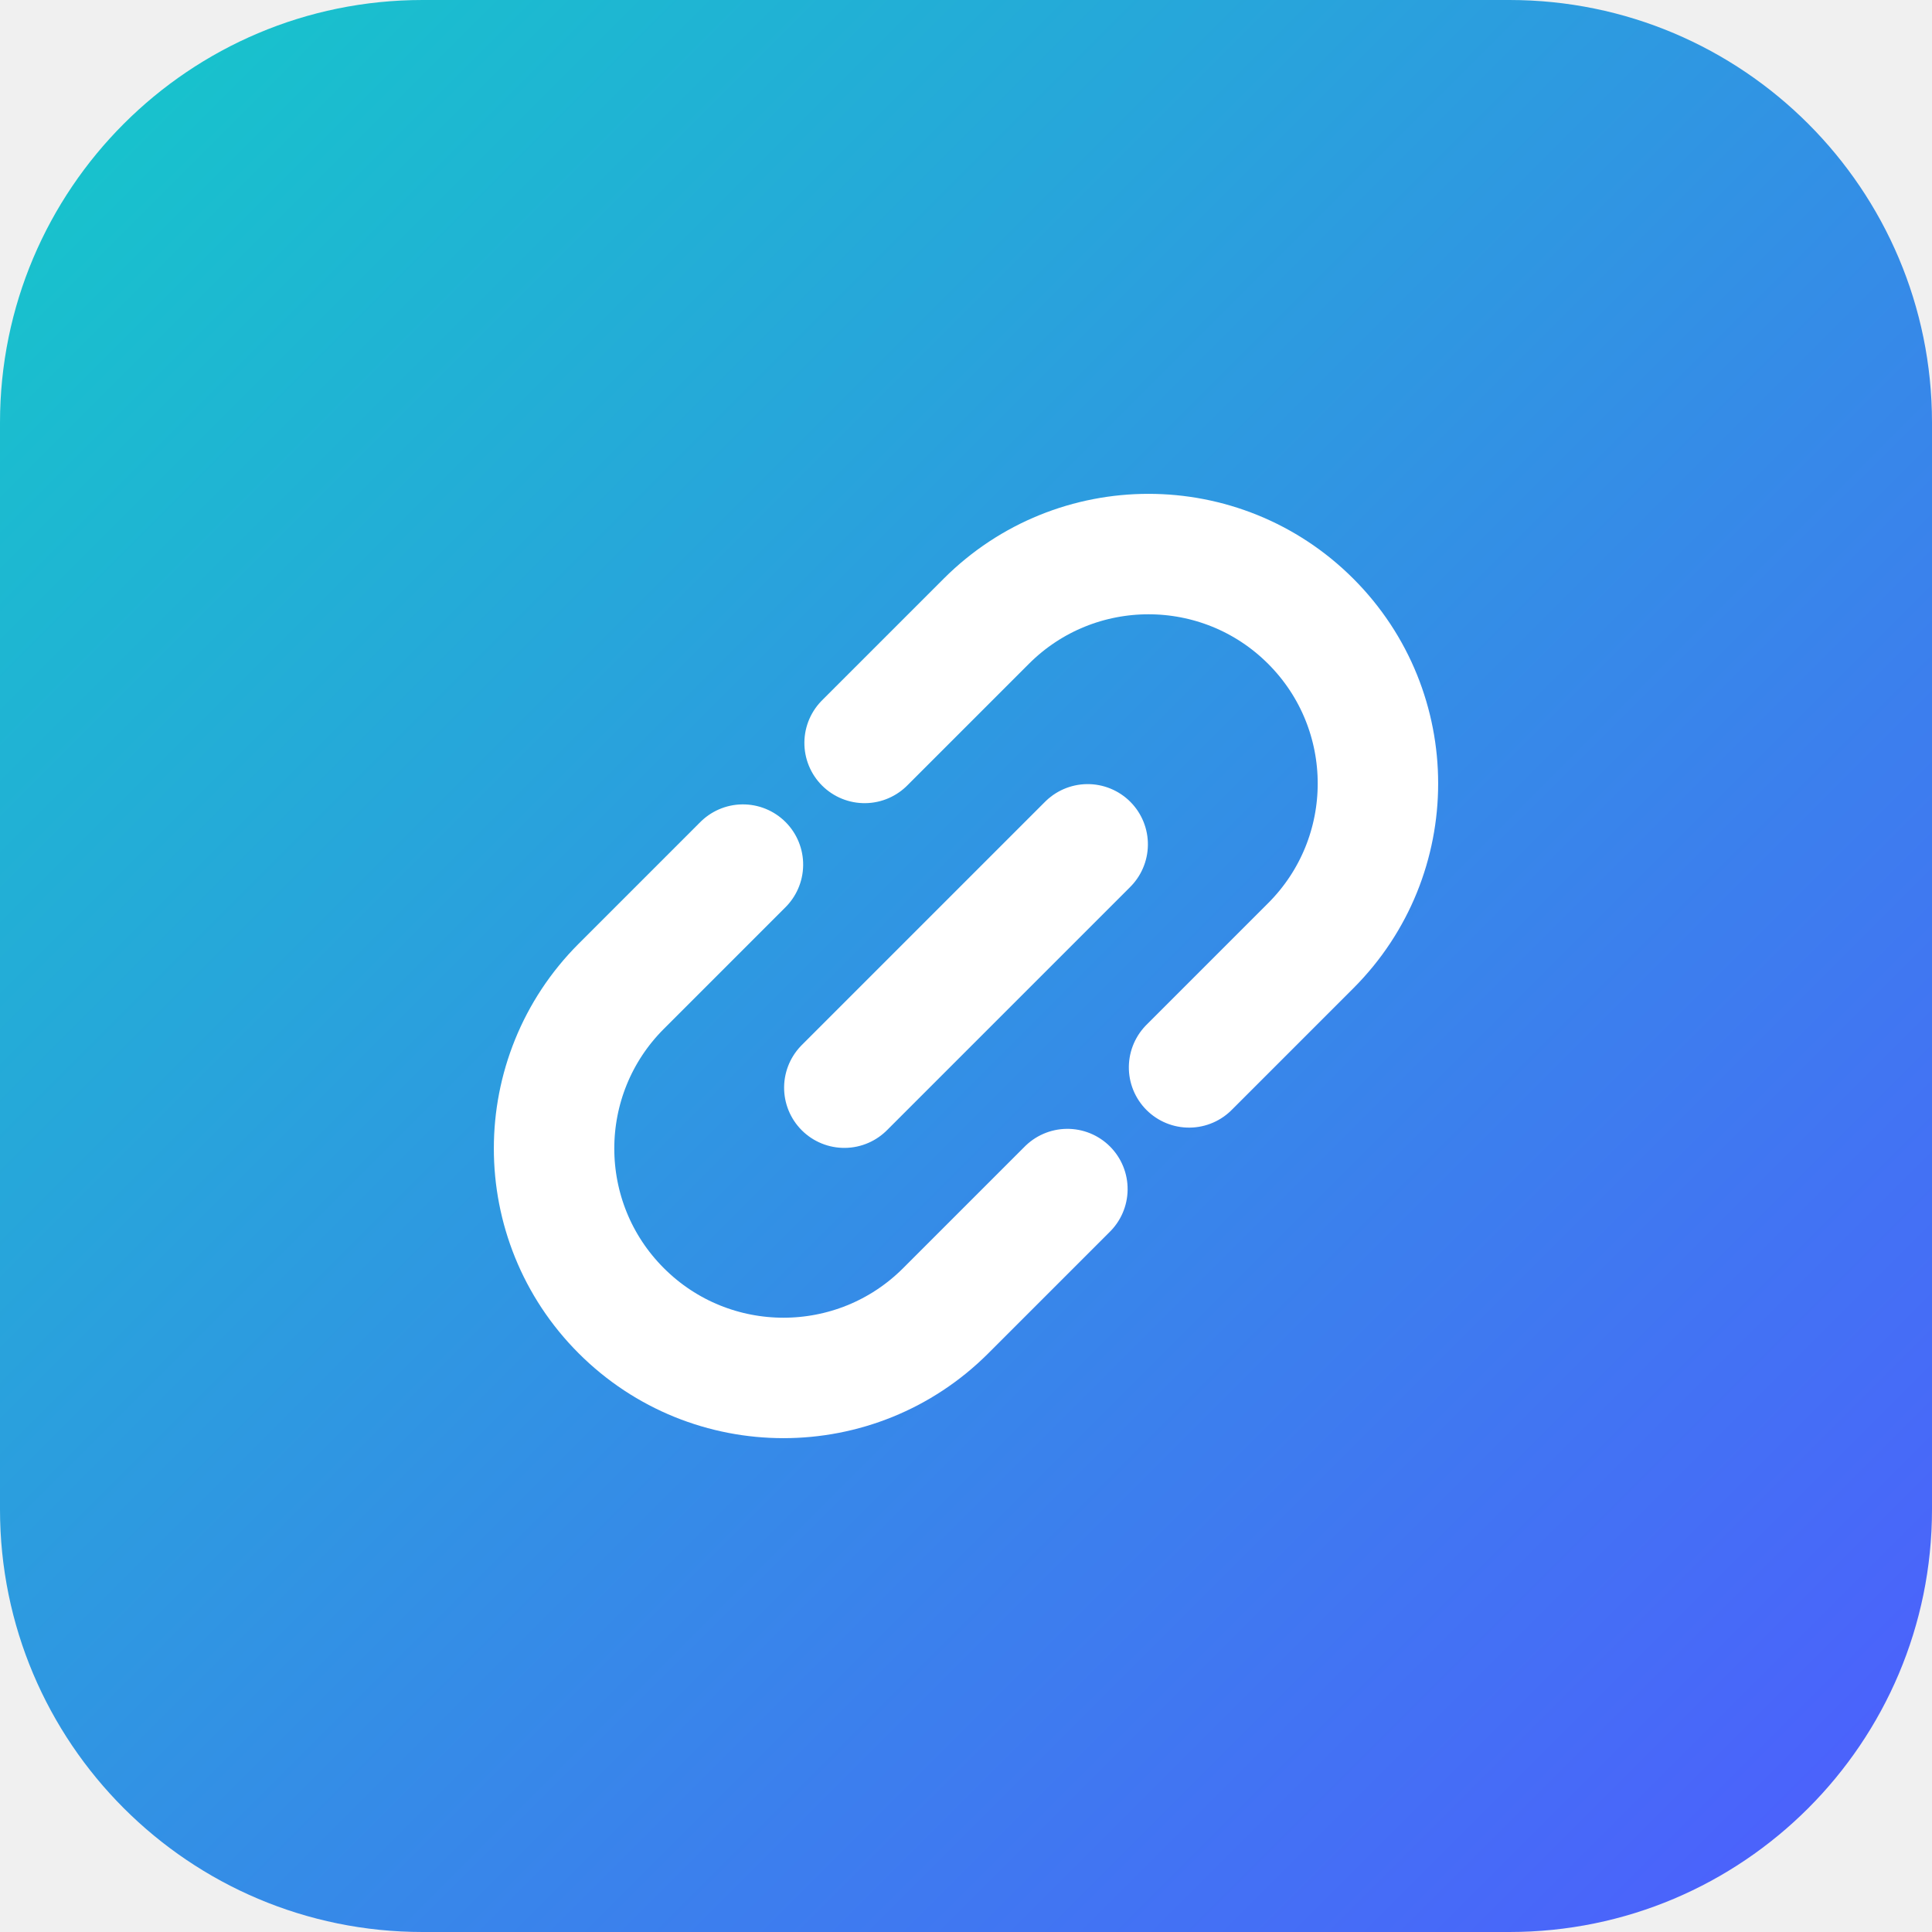
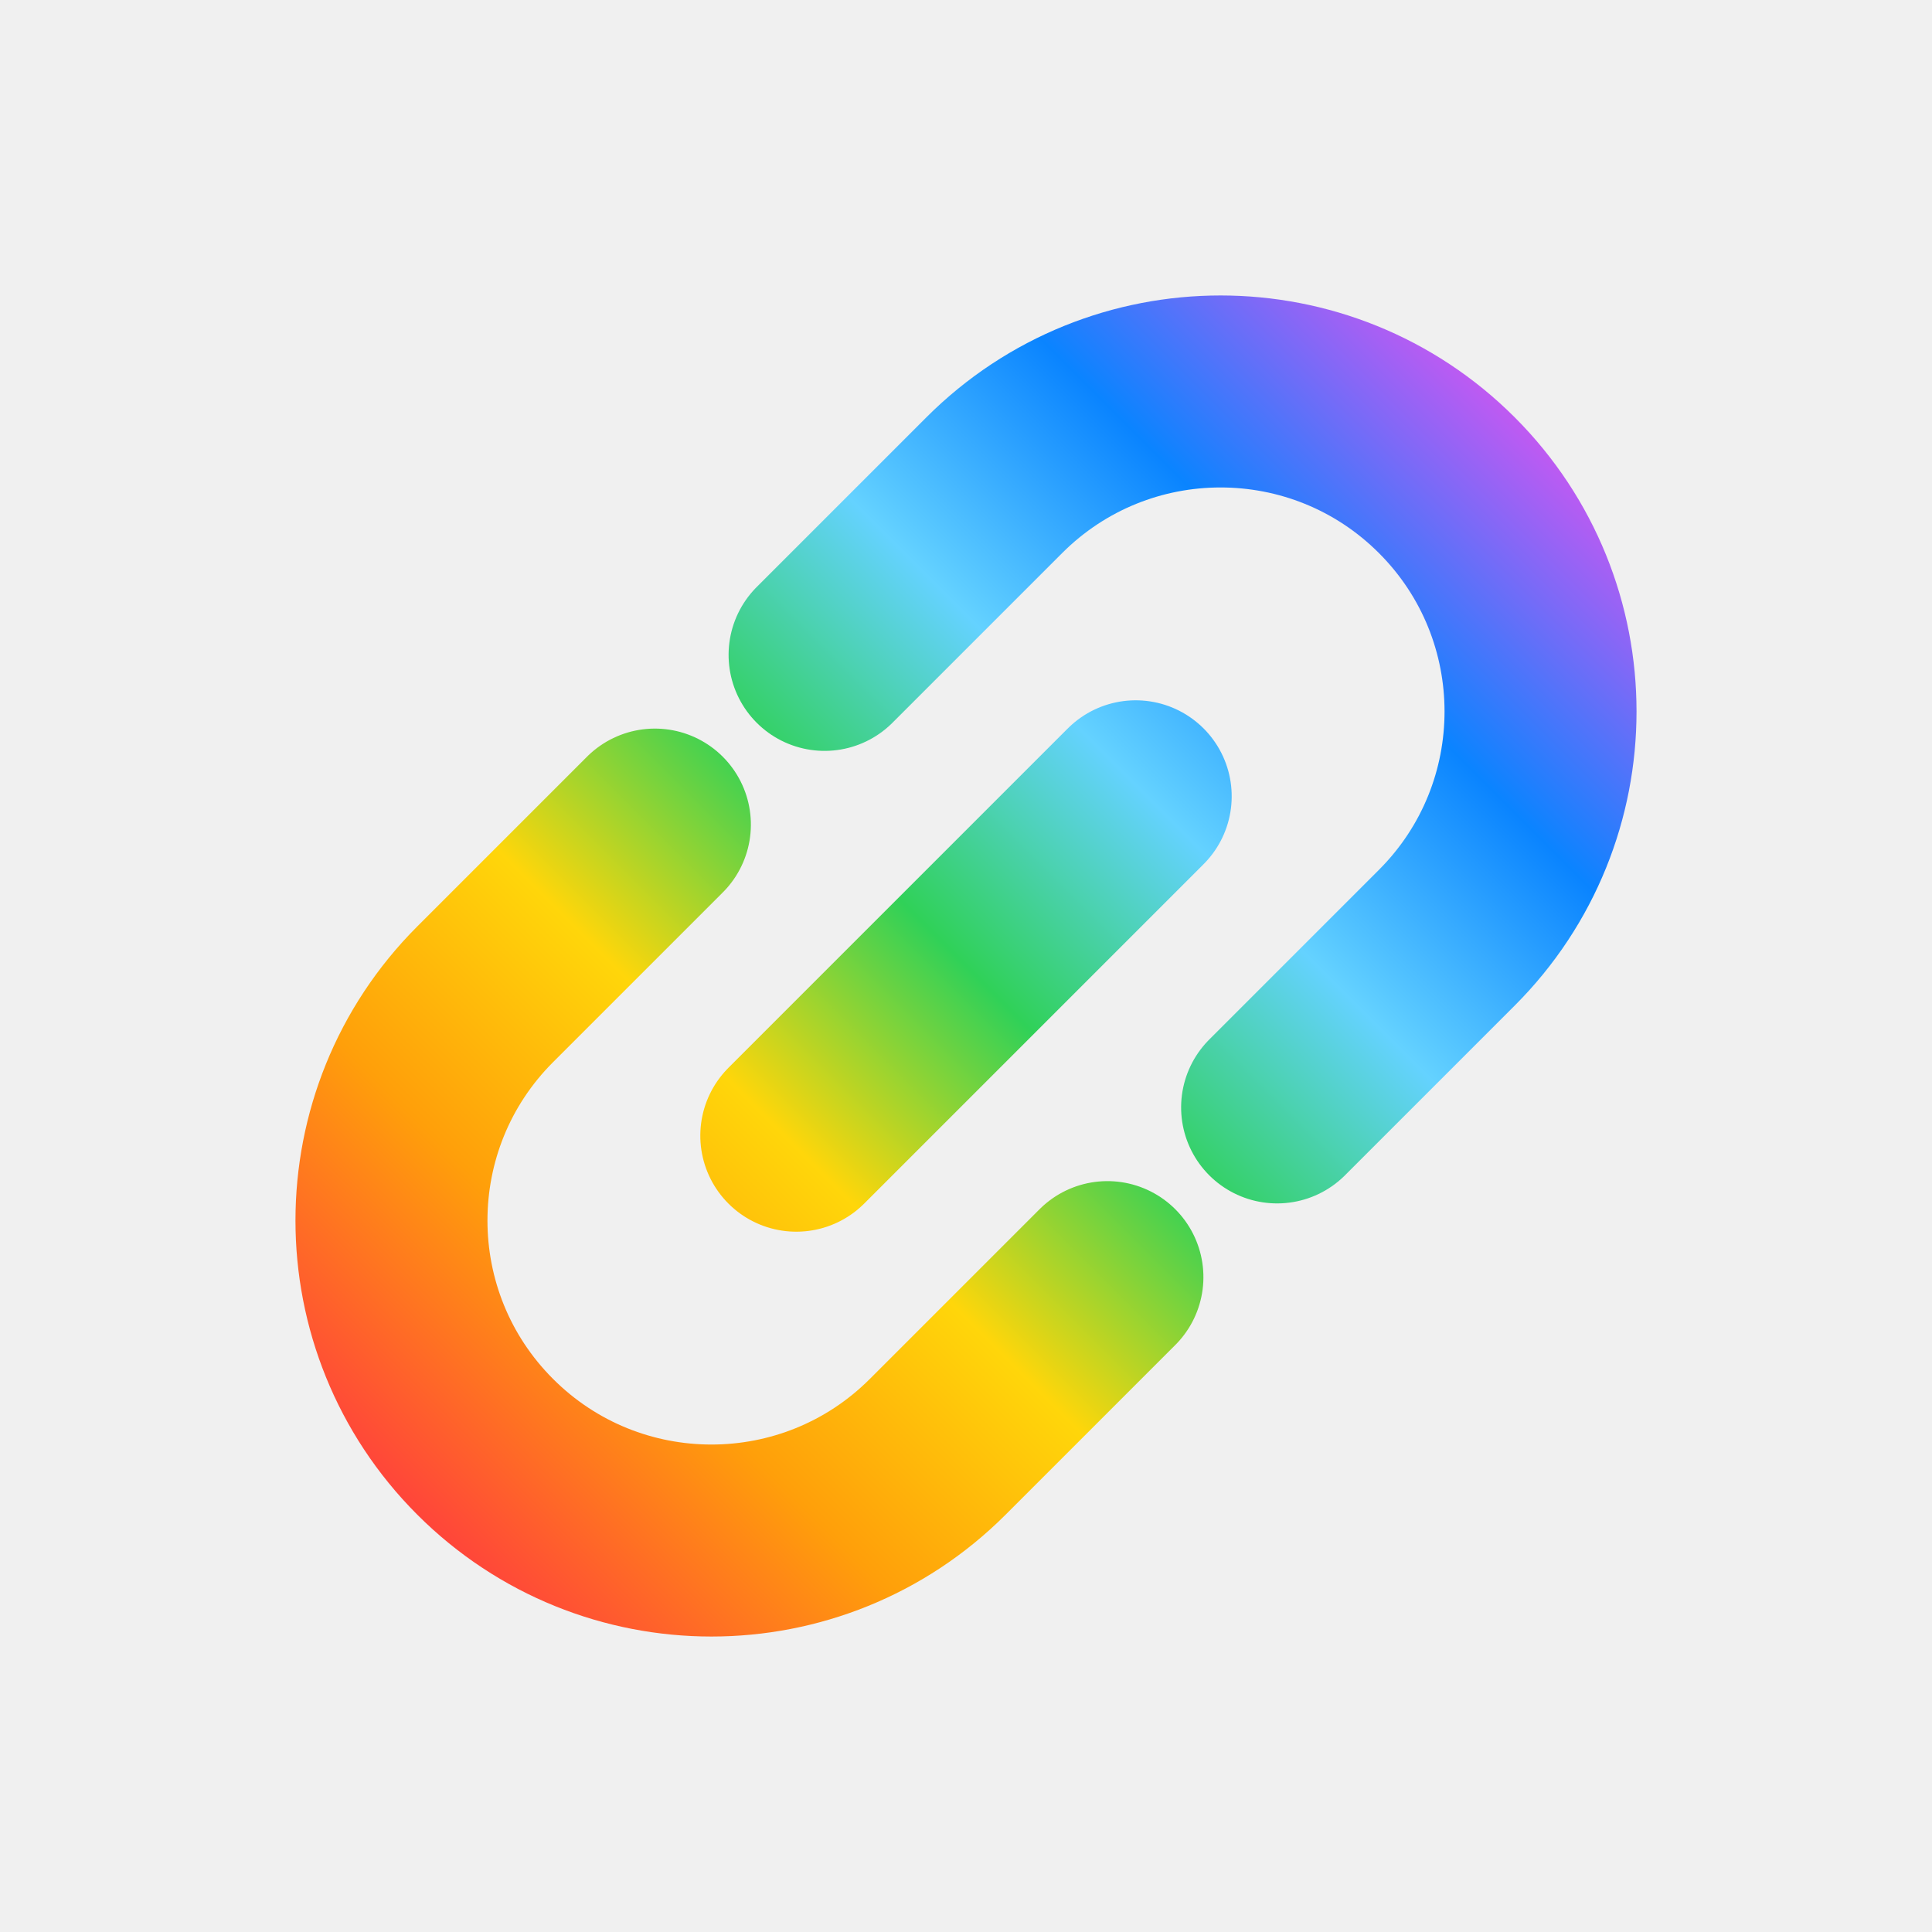
<svg xmlns="http://www.w3.org/2000/svg" width="256" height="256" viewBox="0 0 256 256">
  <defs>
-     <linearGradient id="bg" x1="0" y1="0" x2="1" y2="1">
-       <stop offset="0" stop-color="#14C9C9" />
-       <stop offset="1" stop-color="#4F5BFF" />
+     <linearGradient id="rainbow" gradientUnits="userSpaceOnUse" x1="2.3" y1="12" x2="21.7" y2="12">
+       <stop offset="0" stop-color="#FF453A" />
+       <stop offset="0.18" stop-color="#FF9F0A" />
+       <stop offset="0.34" stop-color="#FFD60A" />
+       <stop offset="0.5" stop-color="#30D158" />
+       <stop offset="0.66" stop-color="#64D2FF" />
+       <stop offset="0.82" stop-color="#0A84FF" />
+       <stop offset="1" stop-color="#BF5AF2" />
    </linearGradient>
  </defs>
-   <rect width="256" height="256" rx="56" fill="url(#bg)" />
-   <g fill="none" stroke="#fff" stroke-width="2.1" stroke-linecap="round" stroke-linejoin="round" transform="translate(128 128) scale(7.6) rotate(-45) translate(-12 -12)">
+   <g fill="none" stroke="url(#rainbow)" stroke-width="2.4" stroke-linecap="round" stroke-linejoin="round" transform="translate(128 128) scale(10.6) rotate(-45) translate(-12 -12)">
    <path d="M10.5 8H7.5a4 4 0 0 0 0 8h3" />
    <path d="M13.5 8h3a4 4 0 0 1 0 8h-3" />
    <path d="M9 12h6" />
  </g>
</svg>
